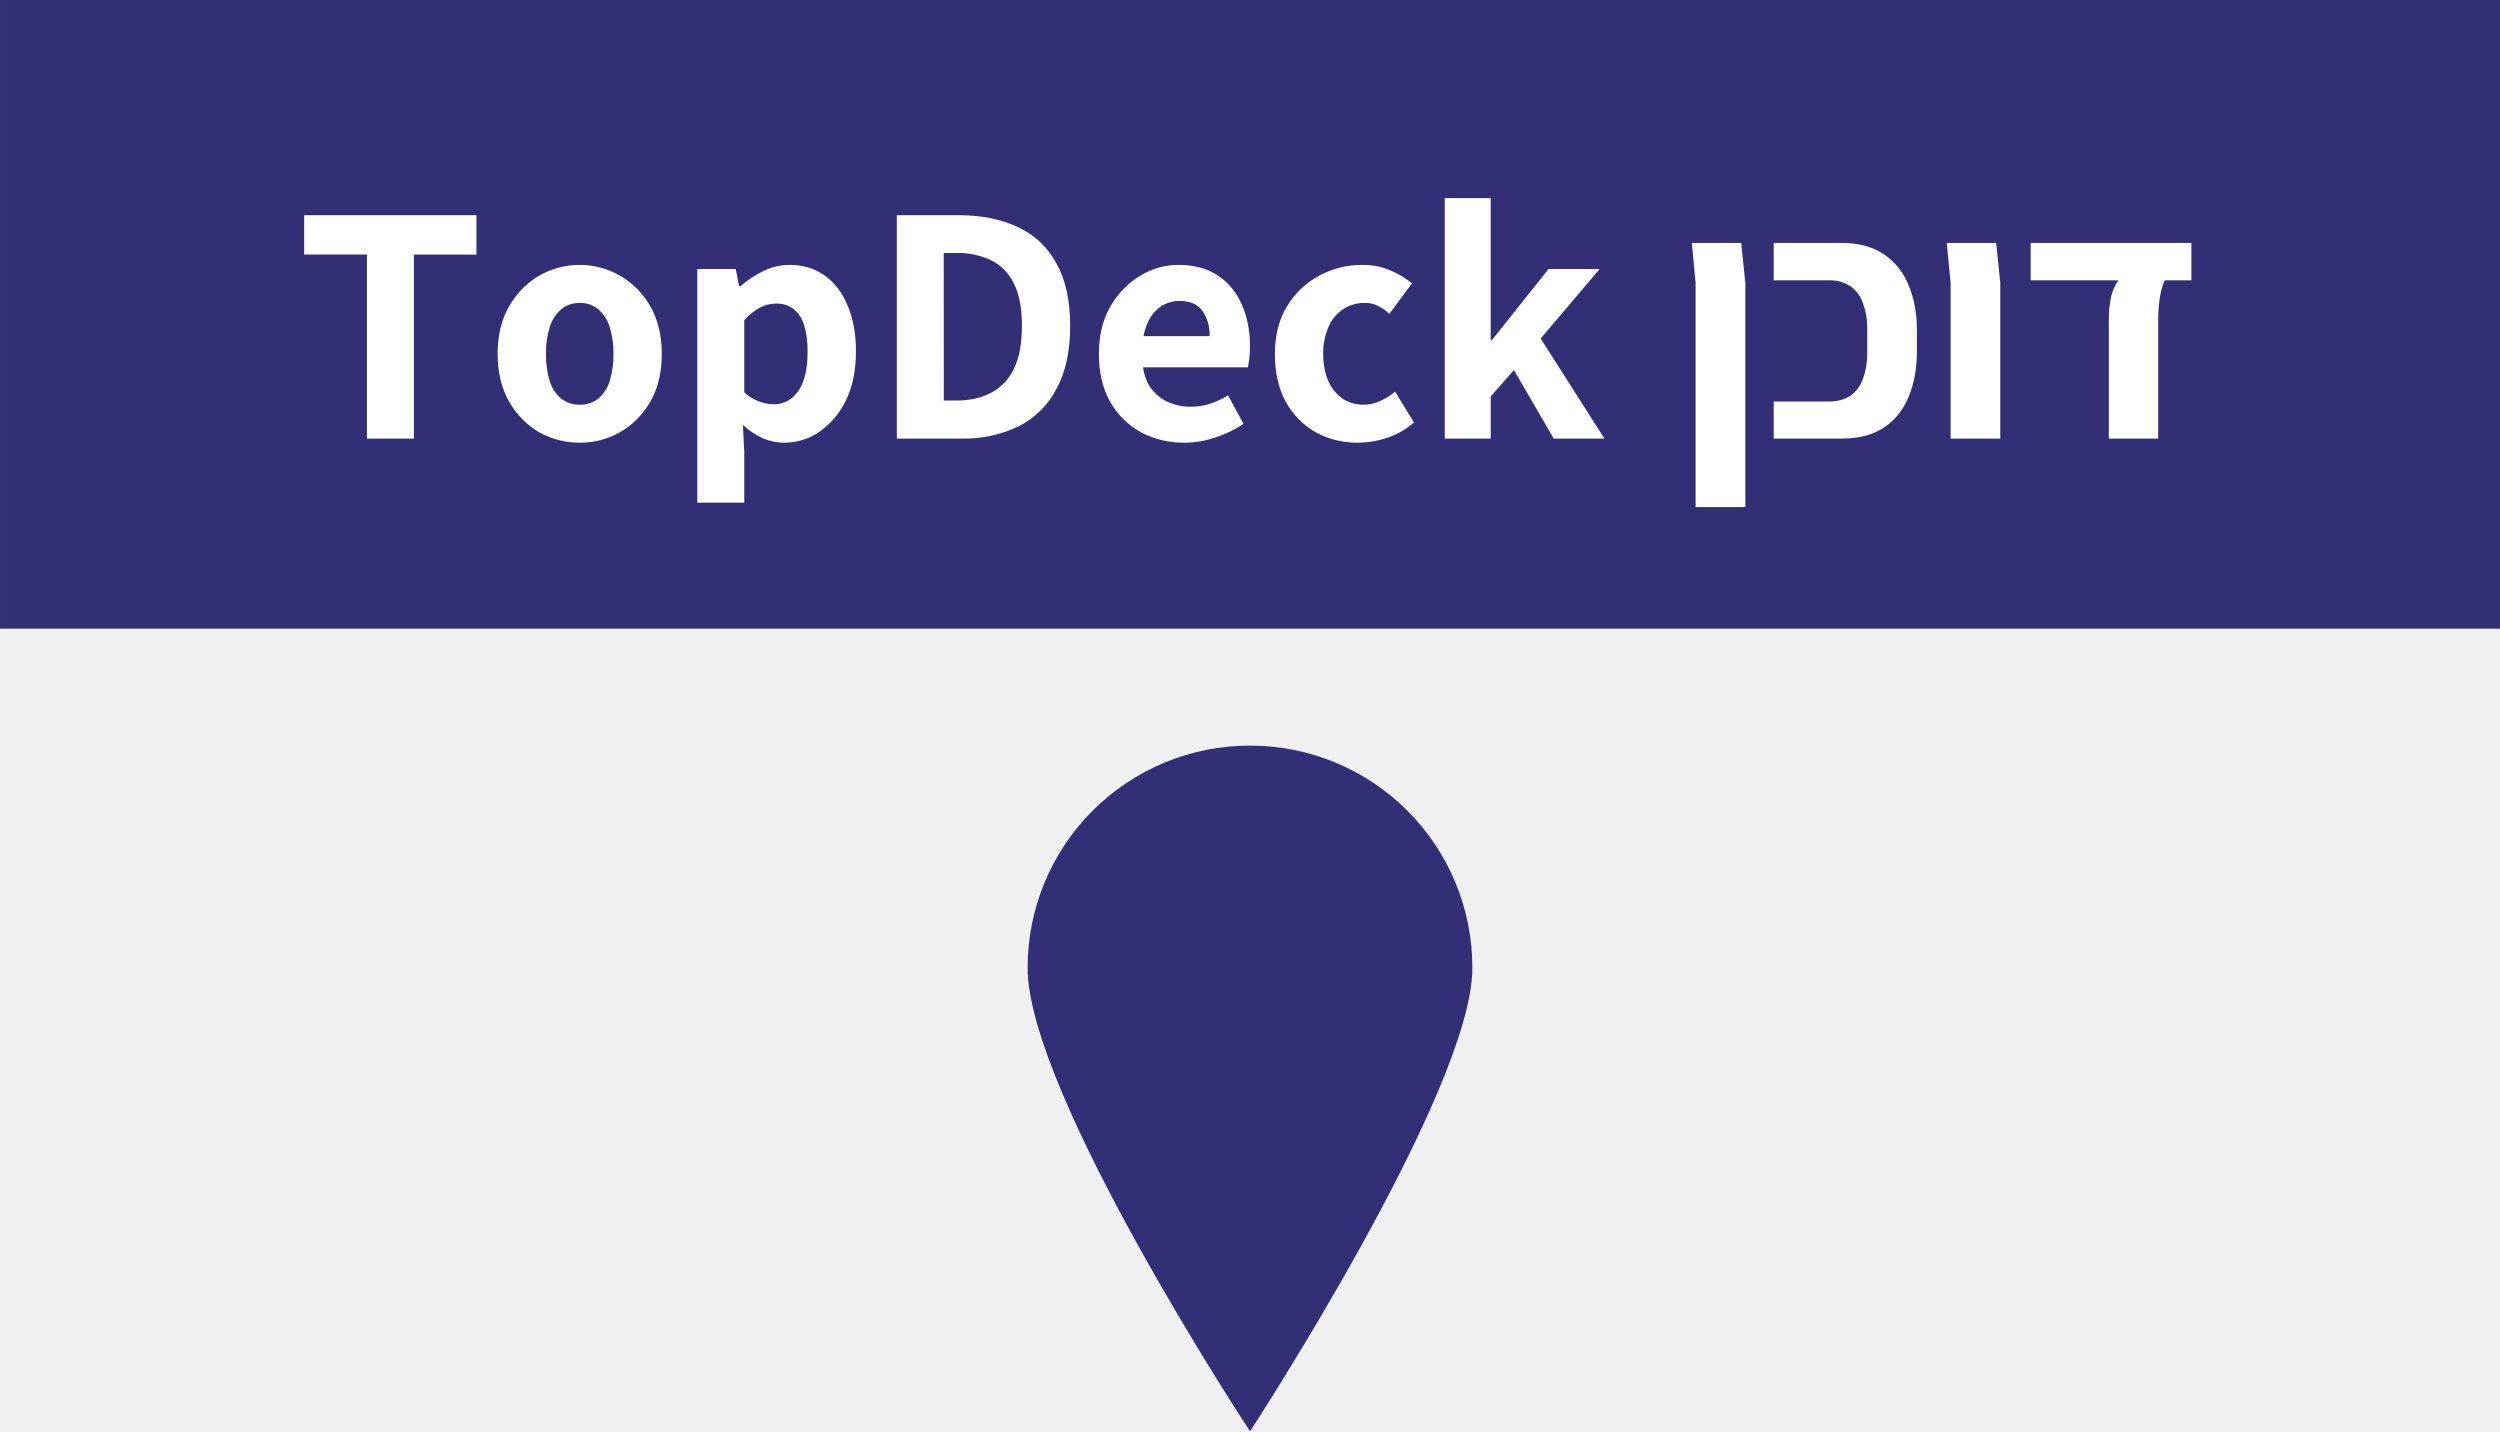
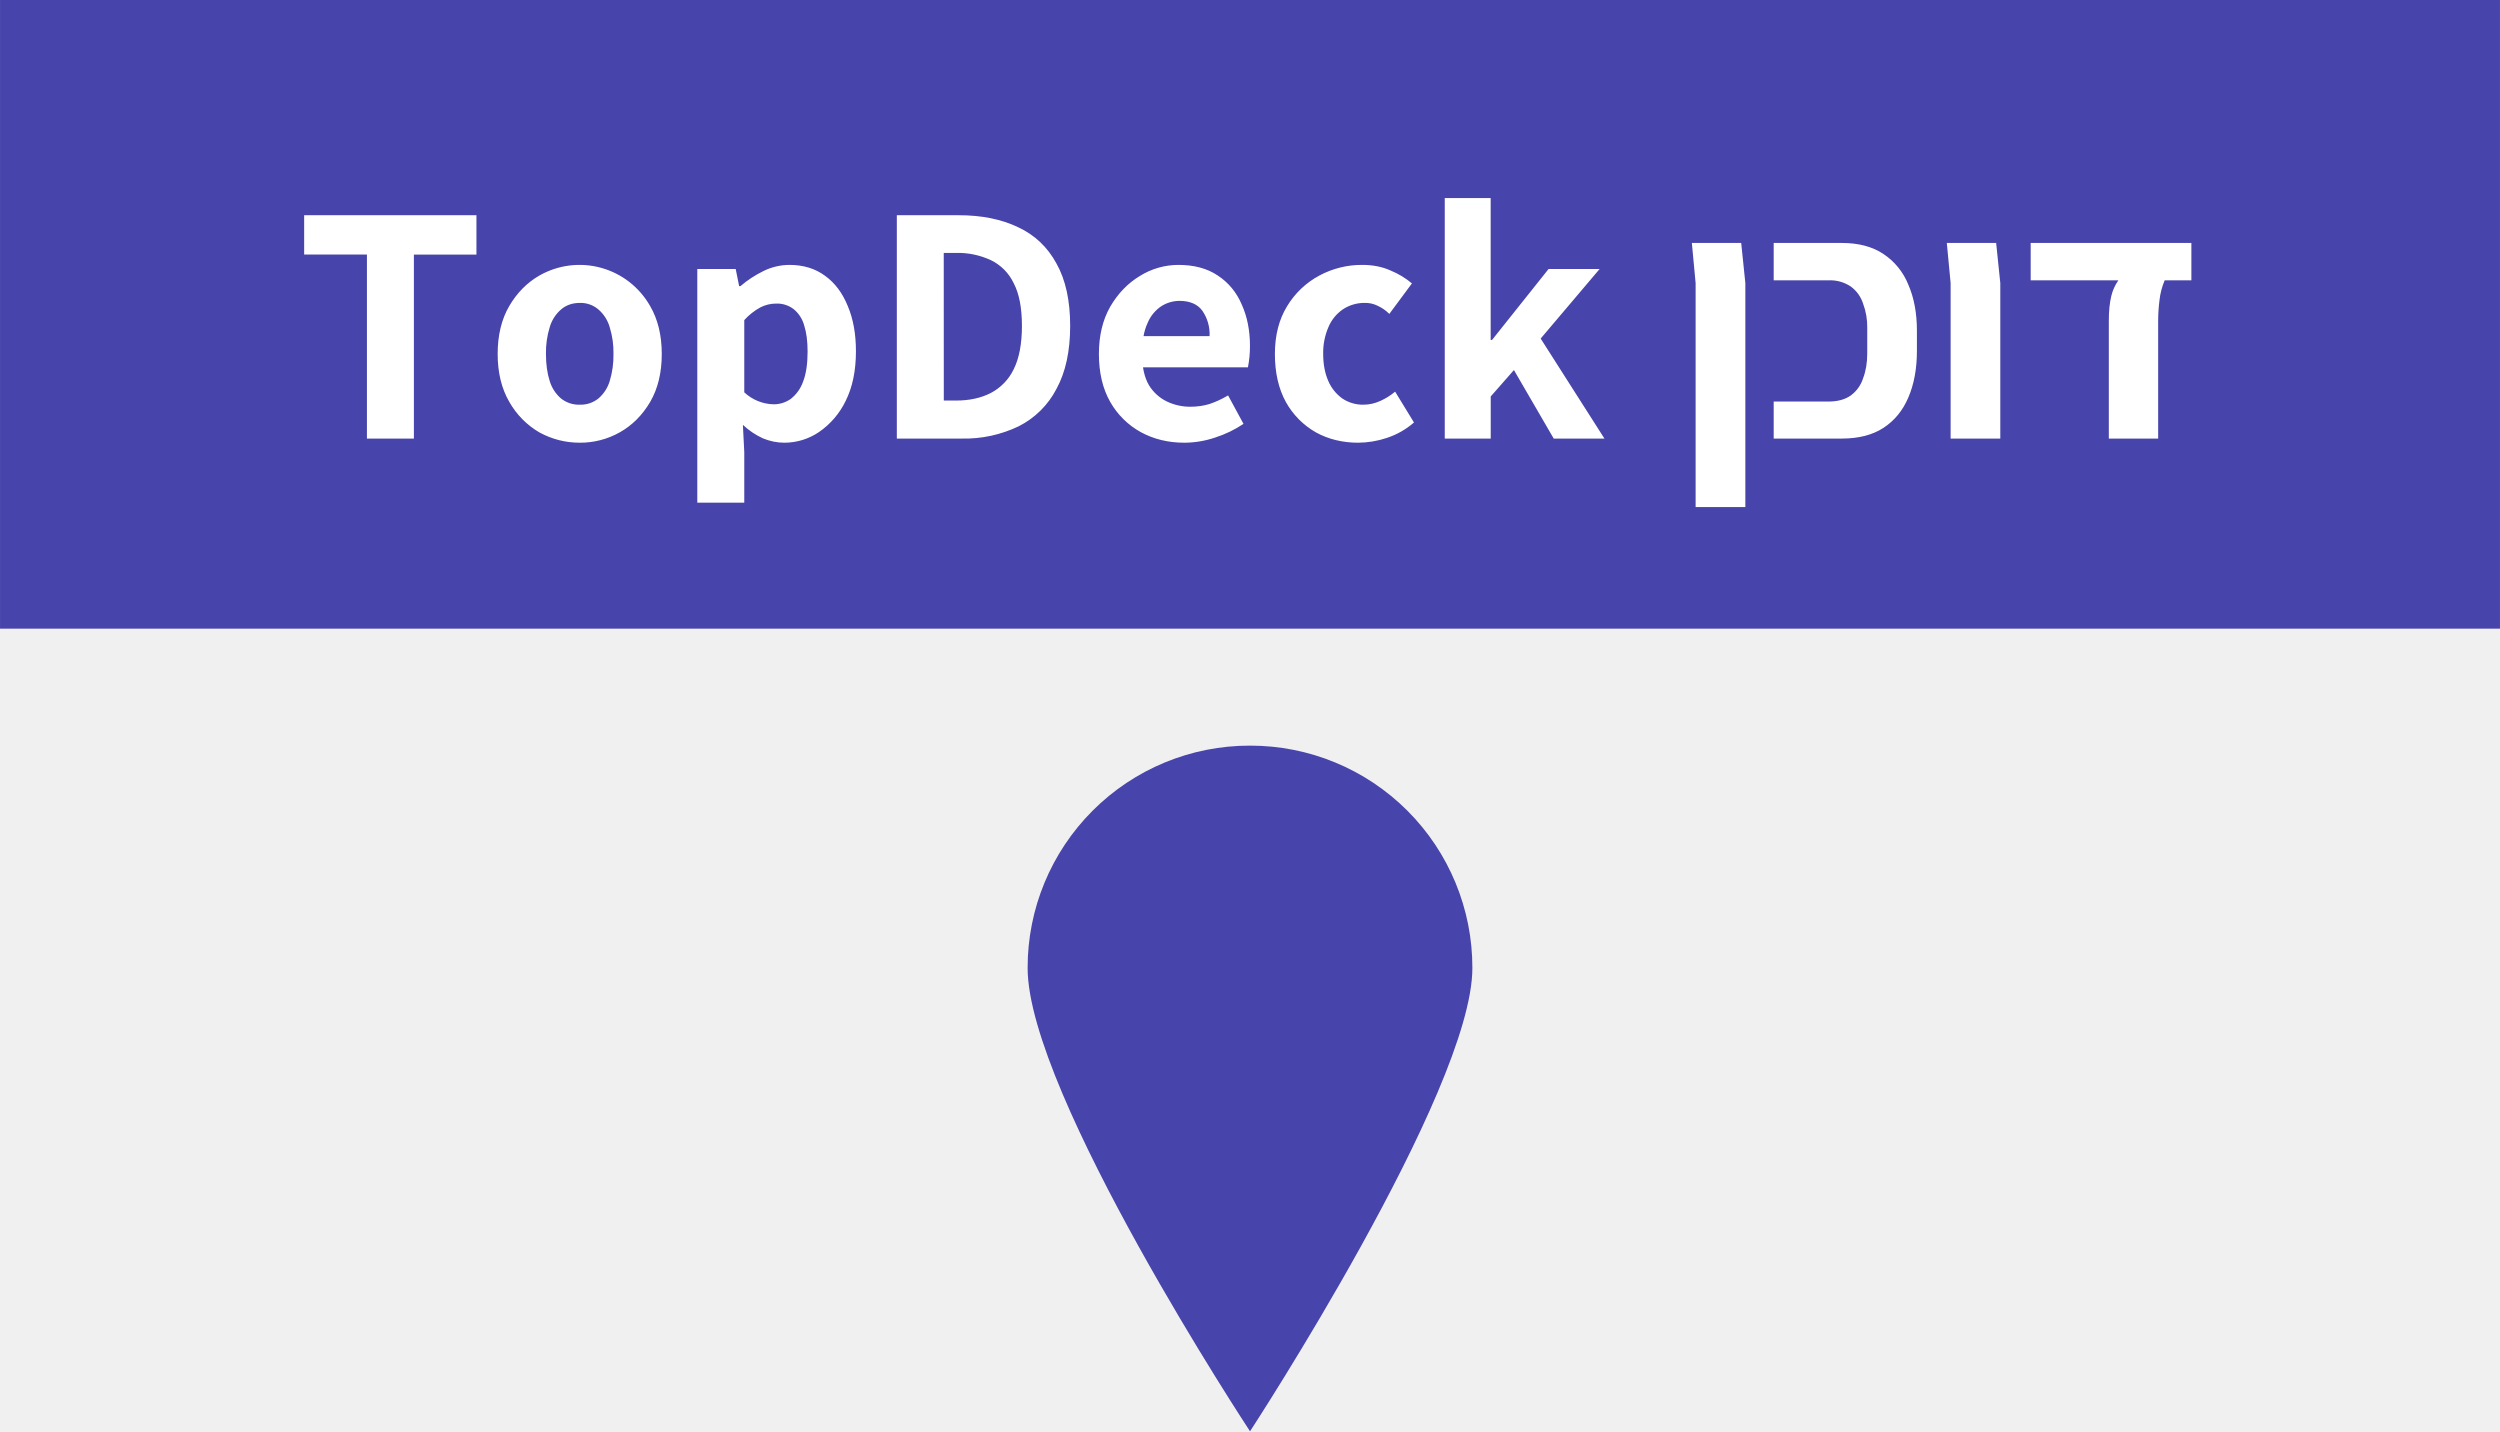
<svg xmlns="http://www.w3.org/2000/svg" width="171" height="97.901" viewBox="0 0 45.243 25.903">
-   <path fill="#322f77" d="M0 0h45.243v11.377H0z" />
+   <path fill="#4744AB" d="M0 0h45.243v11.377H0z" />
  <path d="M6.64 7.937v-3.33H5.504v-.712h3.118v.713H7.49v3.33Zm3.854.075c-.26 0-.504-.062-.732-.186a1.486 1.486 0 0 1-.545-.552c-.14-.24-.211-.53-.211-.868 0-.339.07-.628.21-.868.141-.24.323-.424.546-.552a1.468 1.468 0 0 1 2.003.552c.14.24.211.53.211.868 0 .339-.07.628-.21.868-.141.24-.325.424-.553.552a1.457 1.457 0 0 1-.719.186zm0-.688a.512.512 0 0 0 .335-.112.669.669 0 0 0 .205-.316 1.6 1.6 0 0 0 .068-.49 1.54 1.54 0 0 0-.068-.484.67.67 0 0 0-.205-.322.494.494 0 0 0-.335-.118c-.136 0-.25.04-.34.118a.67.67 0 0 0-.206.322 1.54 1.54 0 0 0-.068.484c0 .186.023.35.068.49a.669.669 0 0 0 .205.316.521.521 0 0 0 .341.112zm2.125 1.773V4.868h.695l.062.31h.024c.125-.107.263-.198.416-.273a1.07 1.07 0 0 1 .471-.111c.252 0 .467.066.645.198.178.128.314.31.41.546.098.231.148.504.148.818 0 .352-.062.651-.186.9a1.449 1.449 0 0 1-.484.564 1.117 1.117 0 0 1-.626.192c-.132 0-.262-.027-.39-.08a1.346 1.346 0 0 1-.36-.243l.025.49v.918zm1.383-1.78a.532.532 0 0 0 .31-.099.682.682 0 0 0 .223-.316c.054-.14.08-.32.08-.54 0-.185-.02-.343-.061-.47a.576.576 0 0 0-.192-.298.49.49 0 0 0-.317-.1.624.624 0 0 0-.285.069 1.113 1.113 0 0 0-.291.23V7.1a.801.801 0 0 0 .533.217zm2.228.62V3.895h1.122c.413 0 .77.072 1.073.217.301.14.533.36.694.657.165.293.248.67.248 1.128 0 .46-.083.84-.248 1.141a1.562 1.562 0 0 1-.682.676 2.261 2.261 0 0 1-1.035.223zm.85-.688h.222c.24 0 .449-.045.627-.136a.948.948 0 0 0 .415-.428c.1-.199.15-.461.15-.788 0-.326-.05-.585-.15-.774a.88.88 0 0 0-.415-.416 1.413 1.413 0 0 0-.627-.13h-.223zm4.351.763c-.29 0-.552-.064-.787-.192a1.43 1.43 0 0 1-.552-.546c-.137-.24-.205-.53-.205-.868 0-.33.068-.616.205-.856.14-.24.32-.426.54-.558a1.32 1.32 0 0 1 .693-.198c.286 0 .523.064.713.192.195.128.34.304.435.527.099.22.148.47.148.75a1.97 1.97 0 0 1-.037.385h-2.027l-.007-.565h1.34a.745.745 0 0 0-.13-.458c-.087-.12-.226-.18-.416-.18a.617.617 0 0 0-.322.093.673.673 0 0 0-.255.31c-.066.14-.099.327-.099.558 0 .235.042.424.124.564a.779.779 0 0 0 .329.298.983.983 0 0 0 .422.093c.123 0 .24-.017.347-.05.111-.037.223-.089.335-.155l.279.515a2.047 2.047 0 0 1-.515.248 1.758 1.758 0 0 1-.558.093zm3.148 0c-.281 0-.536-.062-.763-.186a1.427 1.427 0 0 1-.546-.552c-.132-.24-.198-.53-.198-.868 0-.339.075-.628.223-.868a1.52 1.52 0 0 1 .583-.552 1.62 1.62 0 0 1 .775-.192c.19 0 .36.033.509.1.148.061.278.14.39.235l-.409.552a.732.732 0 0 0-.217-.15.492.492 0 0 0-.223-.049.701.701 0 0 0-.403.118.731.731 0 0 0-.26.322 1.162 1.162 0 0 0-.094.484c0 .186.031.35.093.49a.752.752 0 0 0 .254.316.667.667 0 0 0 .379.112c.107 0 .21-.023.31-.069a1.14 1.14 0 0 0 .266-.167l.341.558a1.424 1.424 0 0 1-.49.279 1.675 1.675 0 0 1-.52.087zm1.567-.075V3.585h.831v2.567h.025l1.023-1.284h.924l-1.067 1.259 1.154 1.81h-.918l-.72-1.24-.42.478v.762Zm4.54 1.24V5.123l-.068-.726h.893l.075.726v4.054zm1.413-1.24v-.67h.992c.165 0 .3-.037.403-.11a.617.617 0 0 0 .223-.311c.05-.132.075-.281.075-.446v-.465a1.2 1.2 0 0 0-.075-.44.617.617 0 0 0-.223-.31.674.674 0 0 0-.403-.112h-.992v-.676h1.234c.301 0 .552.066.75.198a1.2 1.2 0 0 1 .453.558c.103.236.155.513.155.831v.366c0 .322-.052.604-.155.843-.1.236-.25.42-.453.552-.198.128-.449.192-.75.192zm3.202 0V5.123l-.069-.726h.893l.075.726v2.814Zm2.863 0V5.798c0-.165.014-.31.043-.434a.834.834 0 0 1 .13-.291H36.75v-.676h2.908v.676h-.483a1.276 1.276 0 0 0-.094.36 2.993 2.993 0 0 0-.024.365v2.14Z" fill="#fff" />
-   <path d="M26.646 17.518c0 2.228-4.024 8.385-4.024 8.385s-4.025-6.109-4.025-8.385a4.018 4.018 0 0 1 4.025-4.024 4.018 4.018 0 0 1 4.024 4.024z" fill="#322f77" />
+   <path d="M26.646 17.518c0 2.228-4.024 8.385-4.024 8.385s-4.025-6.109-4.025-8.385a4.018 4.018 0 0 1 4.025-4.024 4.018 4.018 0 0 1 4.024 4.024z" fill="#4744AB" />
</svg>
